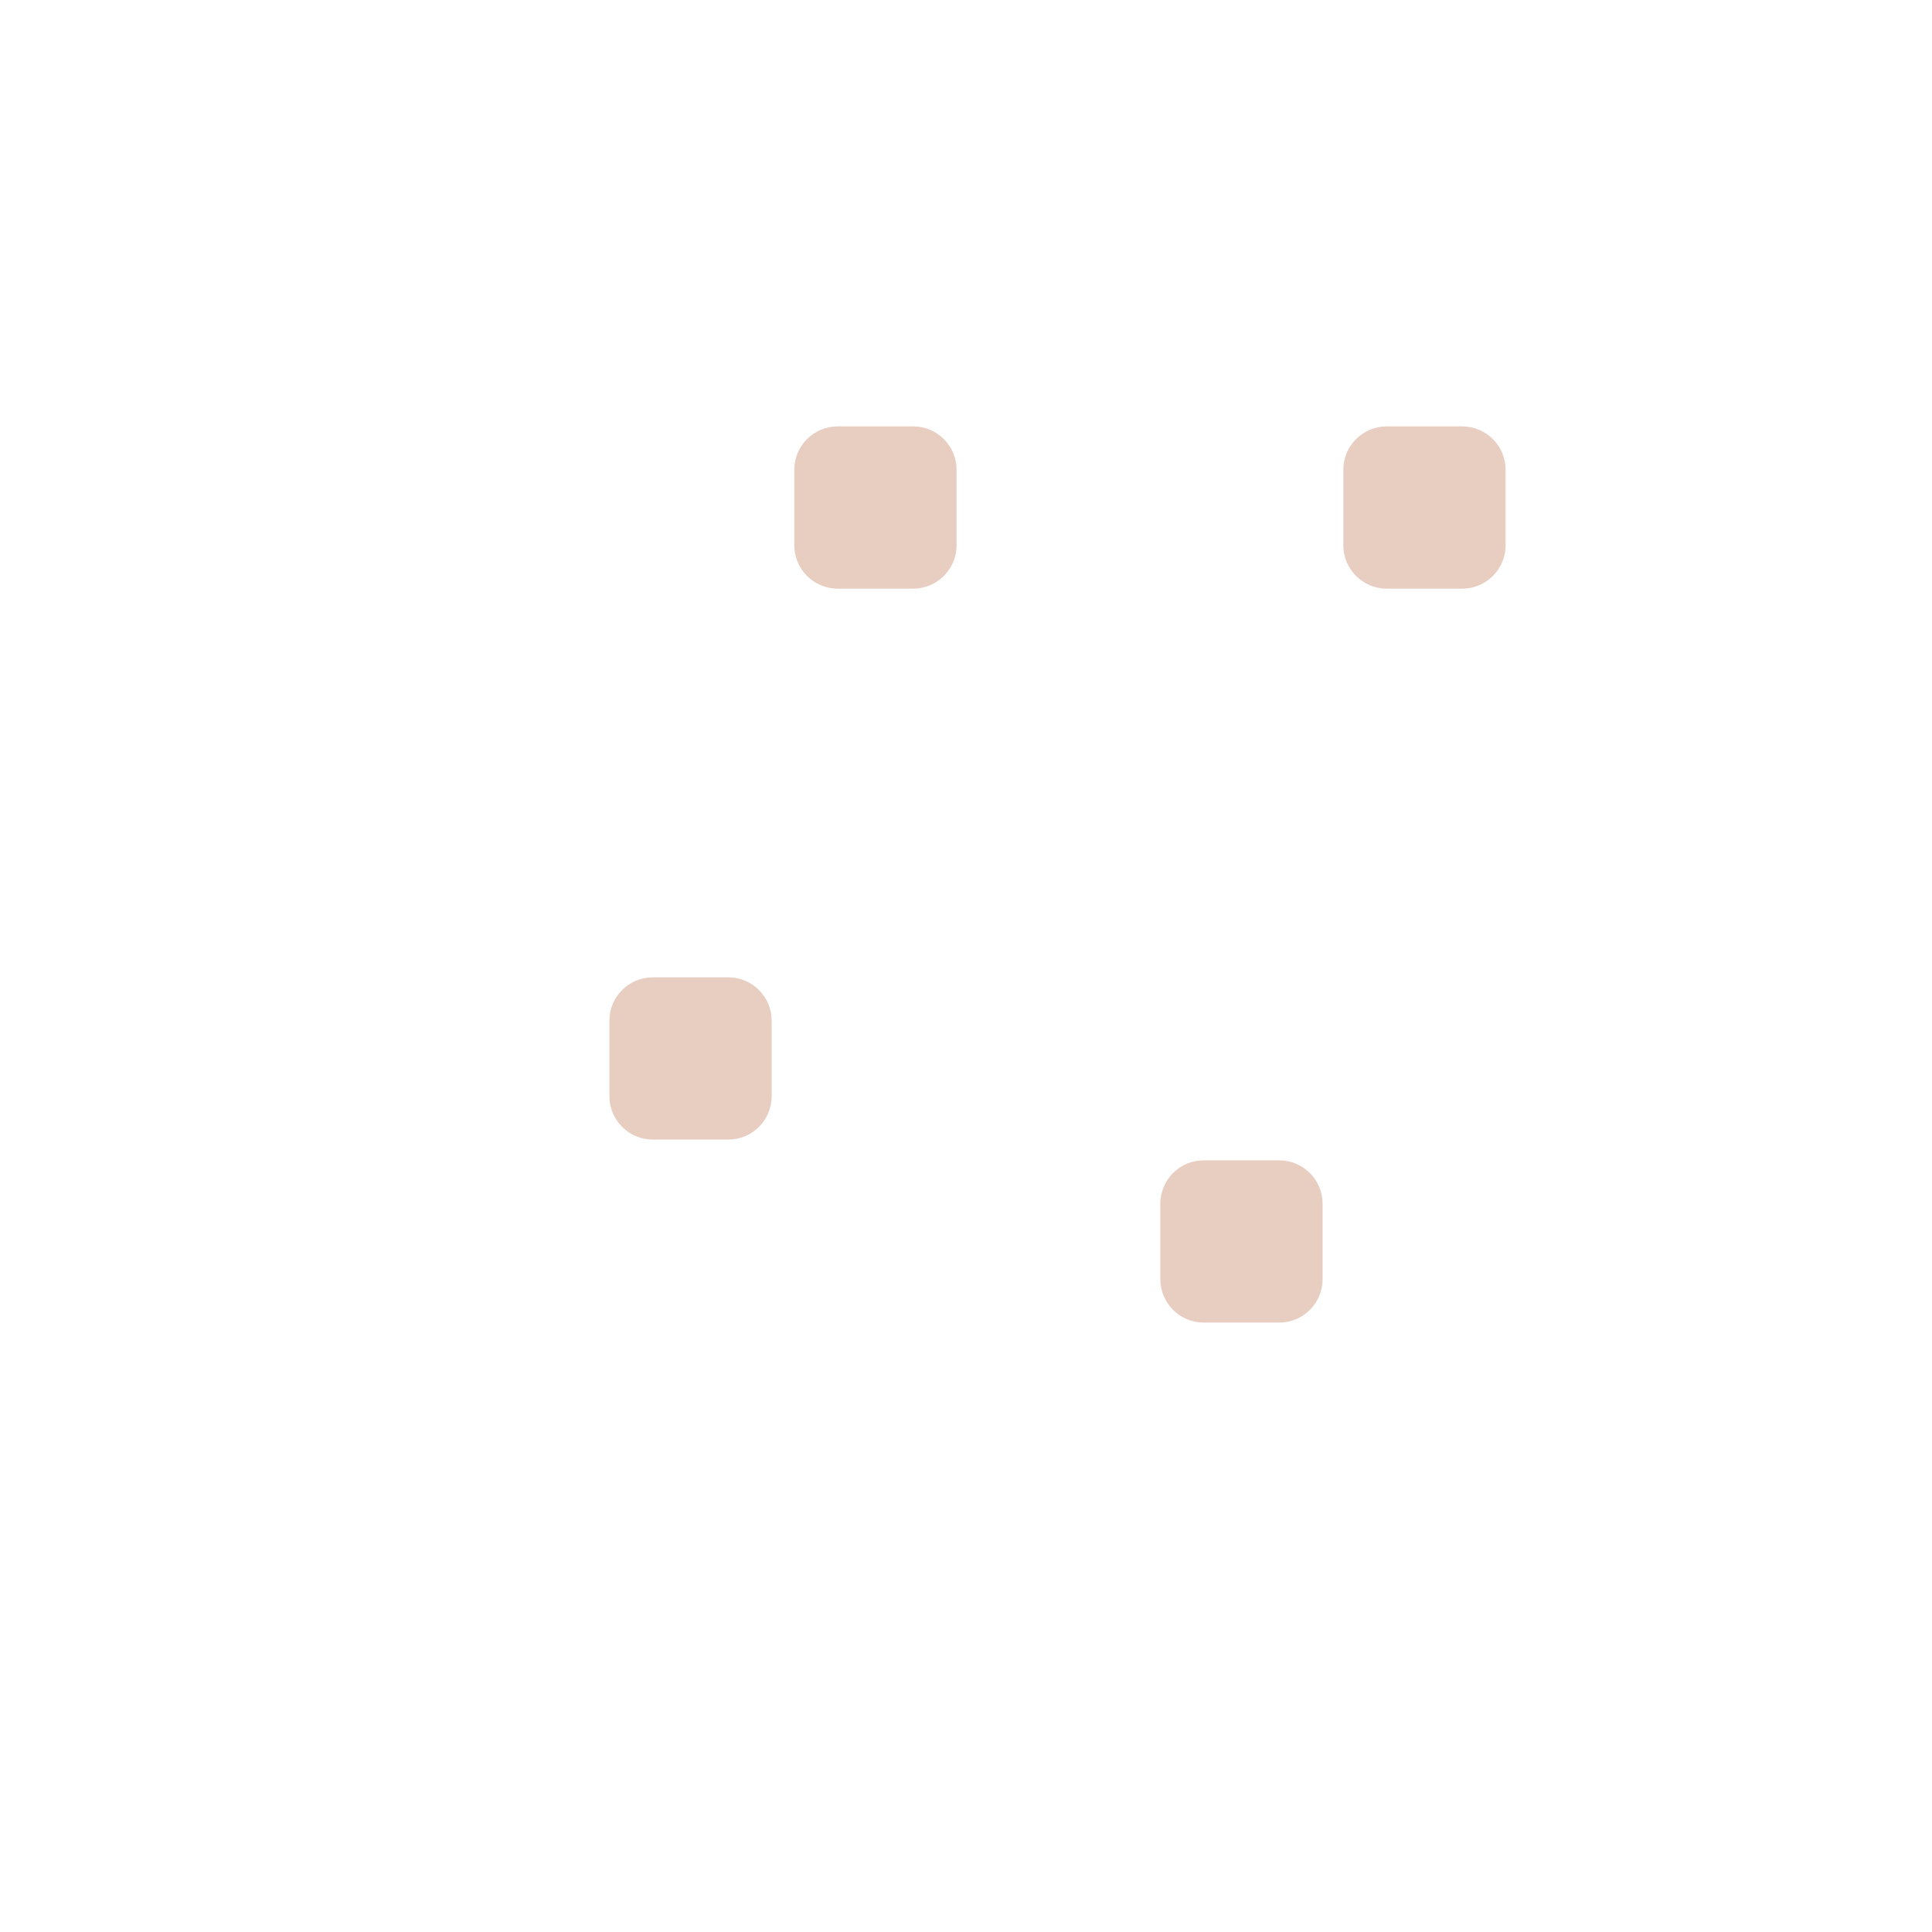
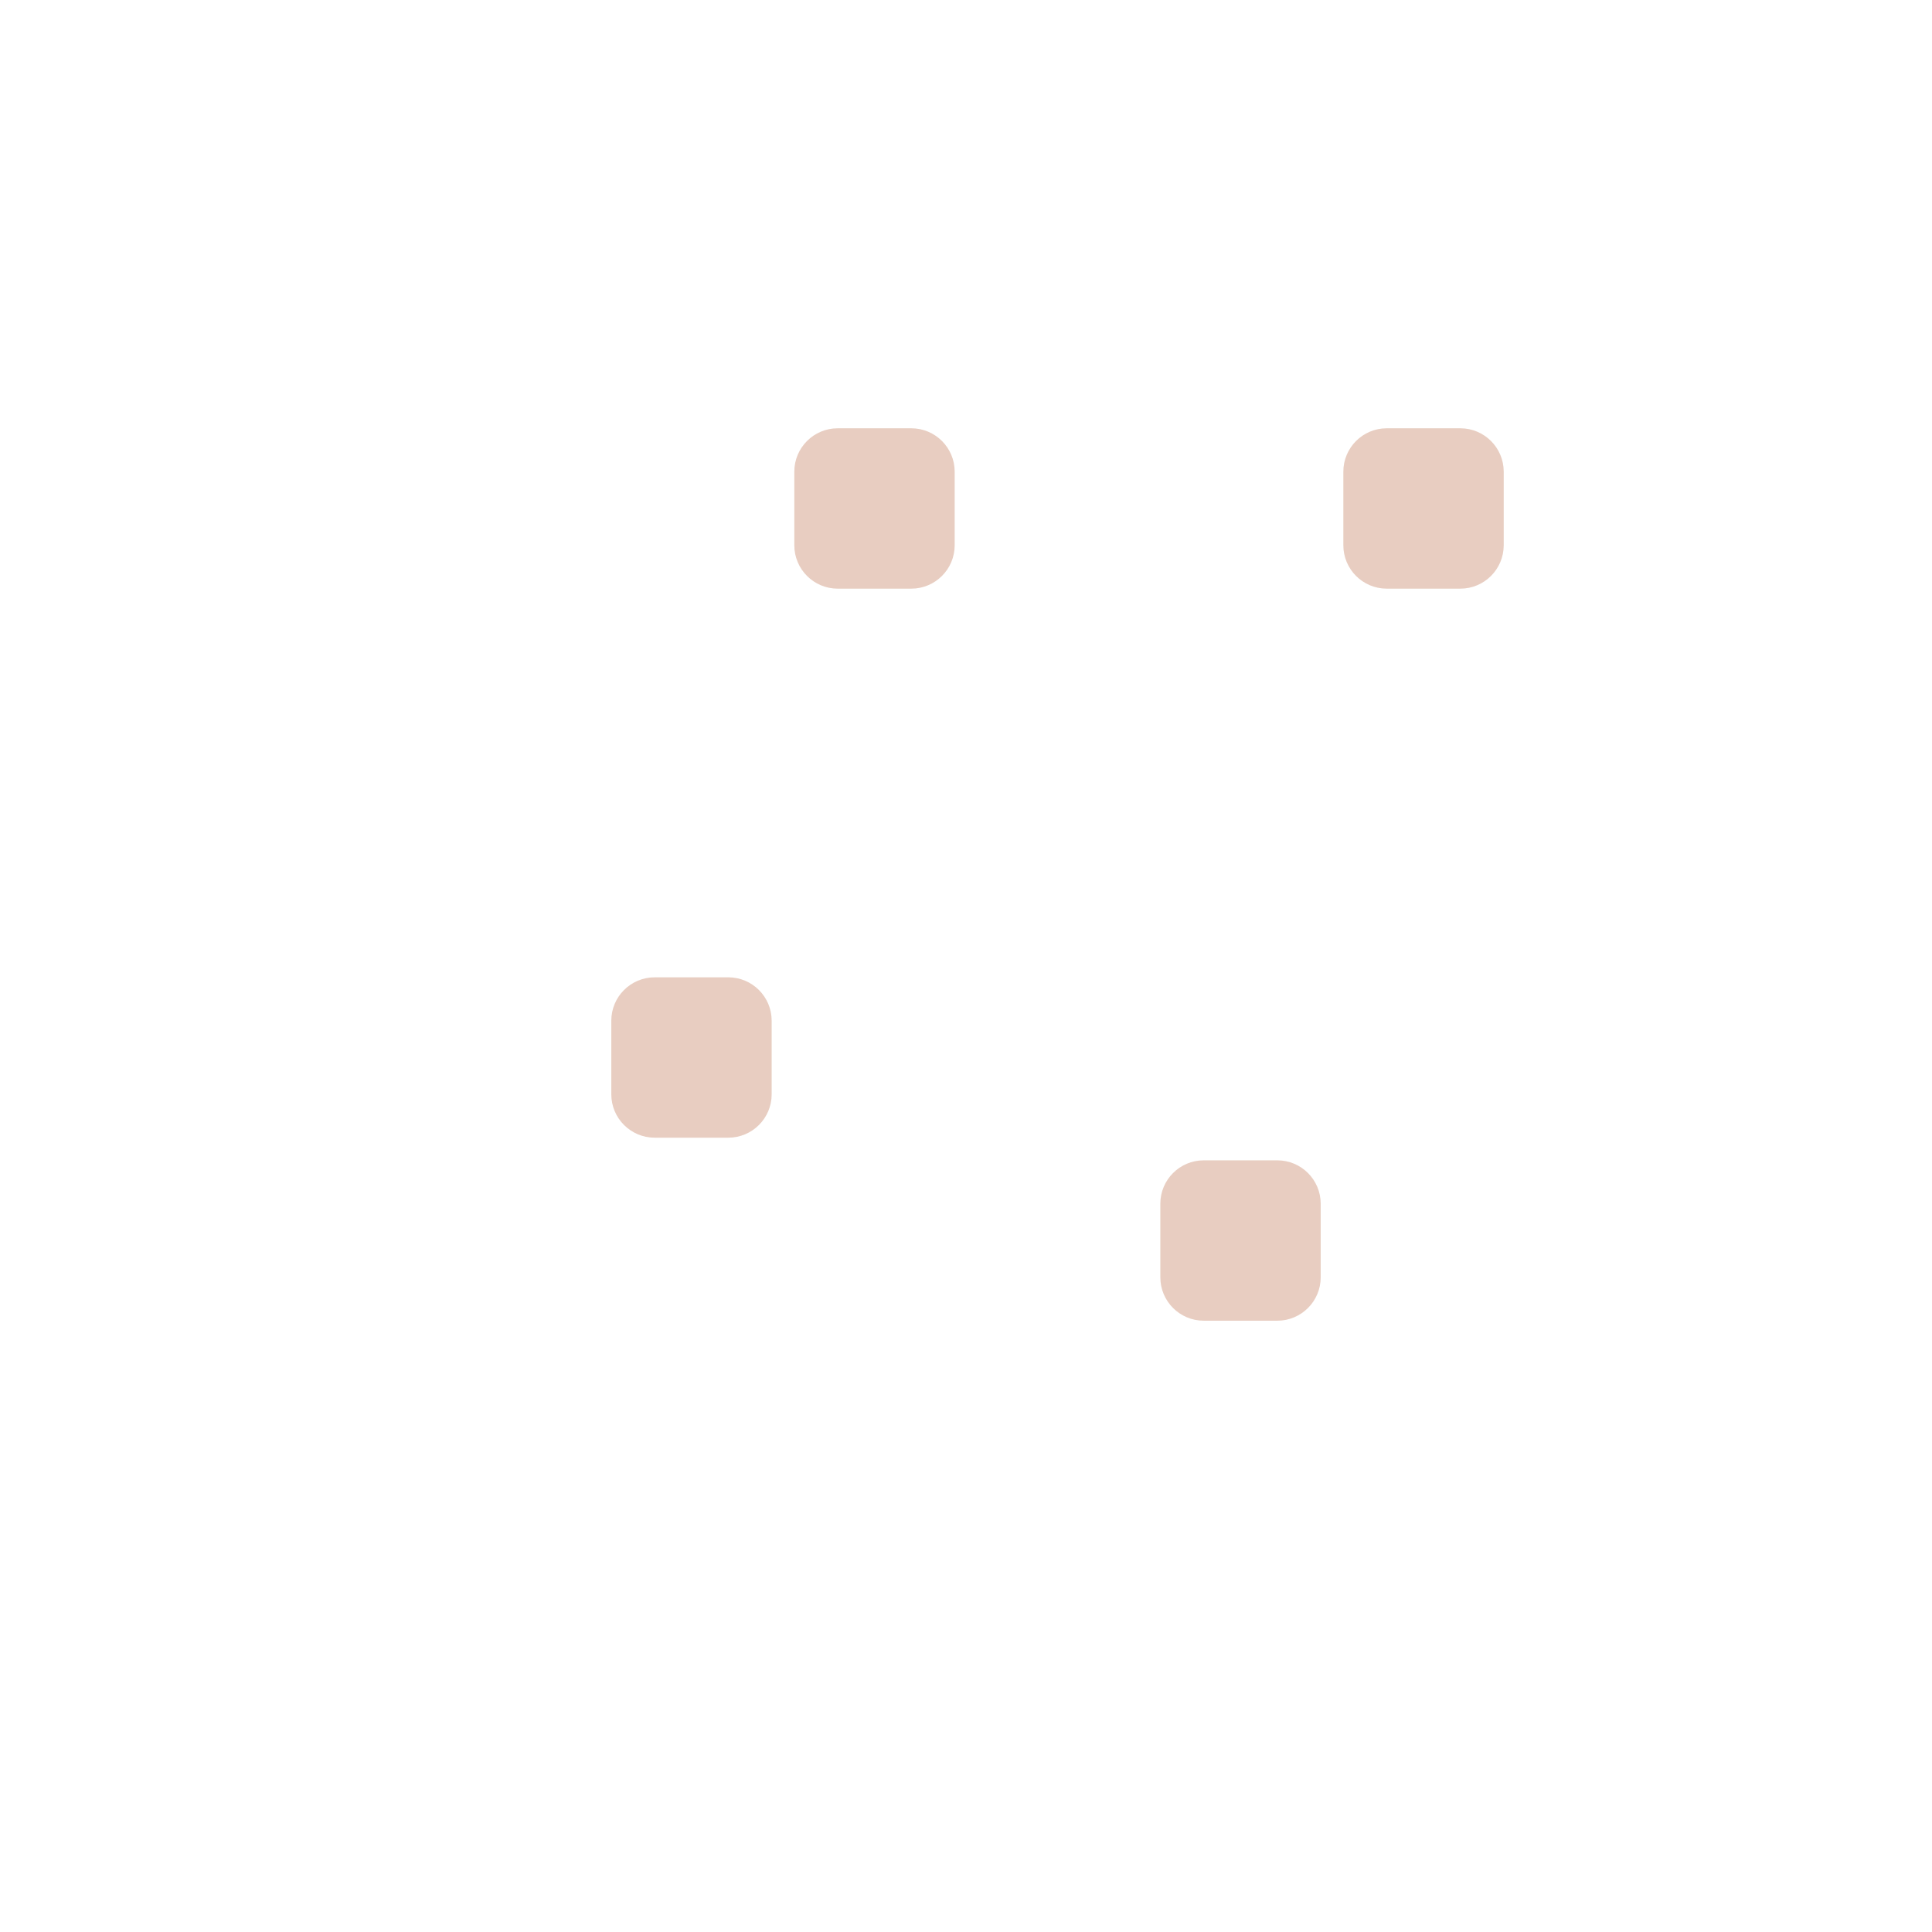
<svg xmlns="http://www.w3.org/2000/svg" viewBox="0 0 1024 1024" width="1024" height="1024">
  <g opacity="0.9">
-     <rect x="421" y="226" width="86" height="86" rx="23" fill="#E5C8BA" />
-     <rect x="712" y="226" width="86" height="86" rx="23" fill="#E5C8BA" />
-     <rect x="323" y="518" width="86" height="86" rx="23" fill="#E5C8BA" />
-     <rect x="615" y="615" width="86" height="86" rx="23" fill="#E5C8BA" />
+     <rect x="421" y="227" width="85" height="85" rx="23" fill="#E5C8BA" />
+     <rect x="712" y="227" width="85" height="85" rx="23" fill="#E5C8BA" />
+     <rect x="324" y="518" width="85" height="85" rx="23" fill="#E5C8BA" />
+     <rect x="615" y="615" width="85" height="85" rx="23" fill="#E5C8BA" />
  </g>
</svg>
